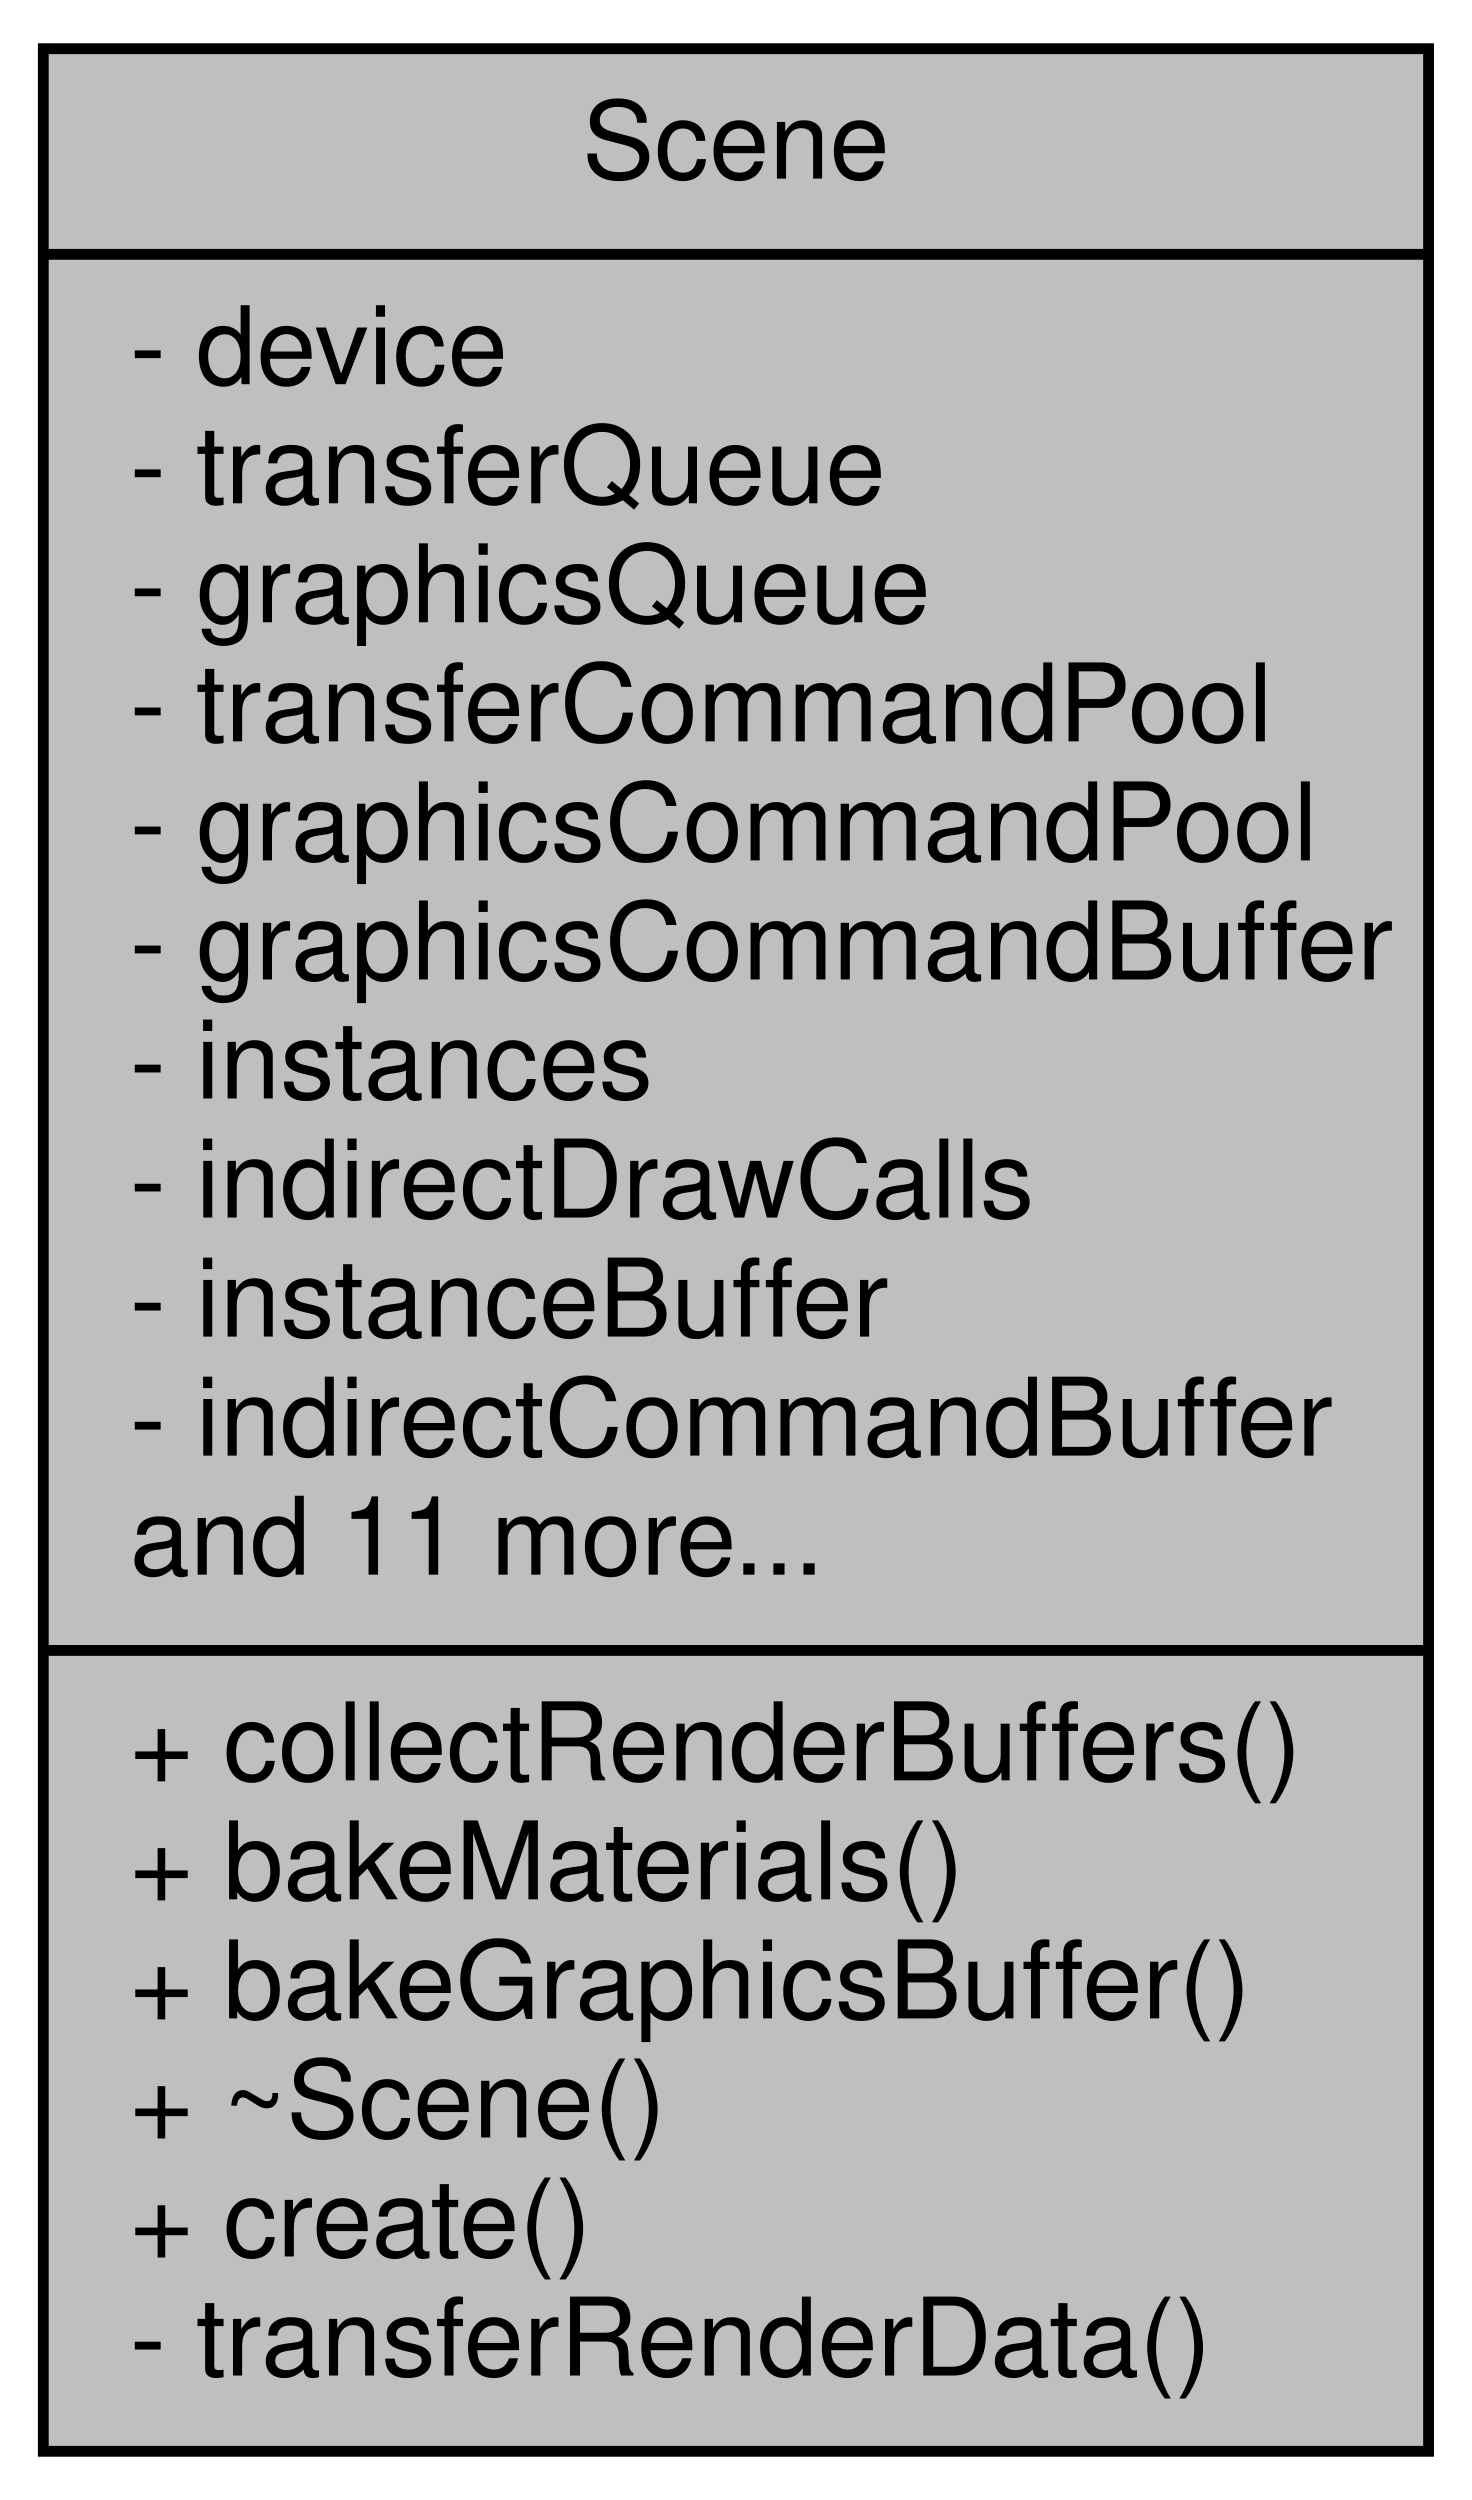
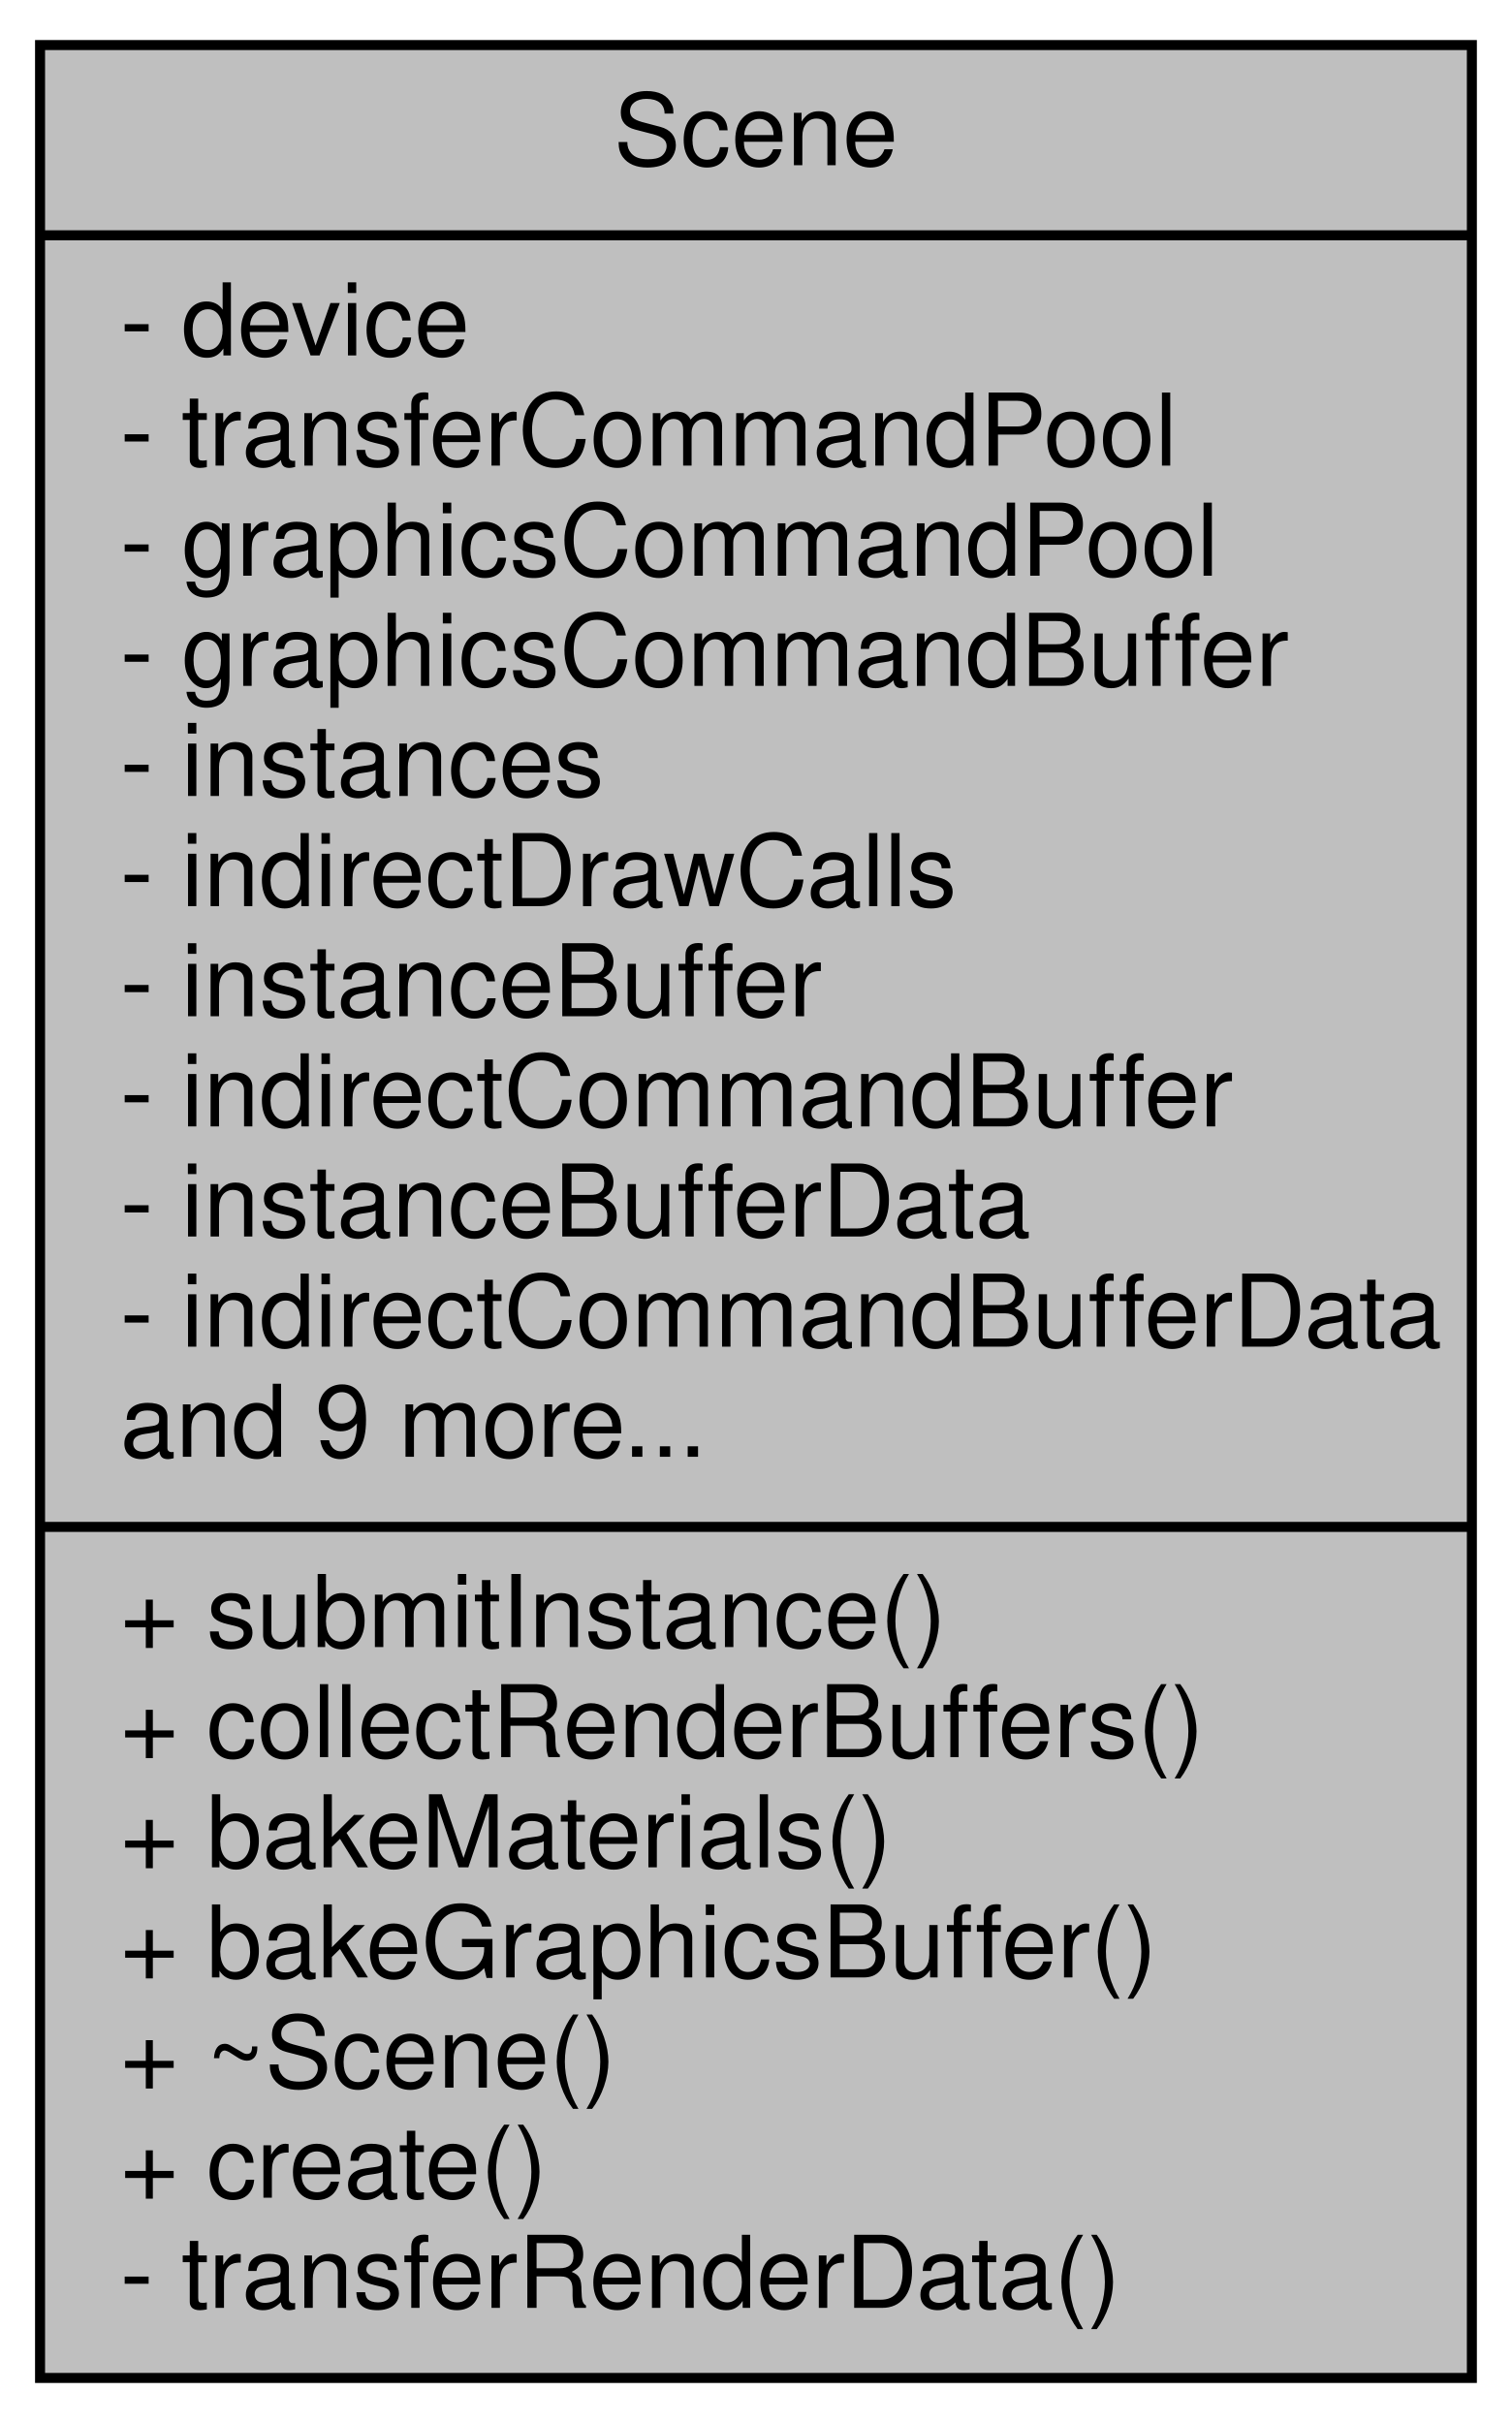
- <svg xmlns="http://www.w3.org/2000/svg" xmlns:xlink="http://www.w3.org/1999/xlink" width="136pt" height="231pt" viewBox="0.00 0.00 136.00 231.00">
-   <g id="graph0" class="graph" transform="scale(1 1) rotate(0) translate(4 227)">
+ <svg xmlns="http://www.w3.org/2000/svg" xmlns:xlink="http://www.w3.org/1999/xlink" width="151pt" height="242pt" viewBox="0.00 0.00 151.00 242.00">
+   <g id="graph0" class="graph" transform="scale(1 1) rotate(0) translate(4 238)">
    <g id="node1" class="node">
      <g id="a_node1">
        <a xlink:title=" ">
-           <polygon fill="#bfbfbf" stroke="black" points="0,-0.5 0,-222.5 128,-222.5 128,-0.5 0,-0.5" />
-           <text text-anchor="middle" x="64" y="-210.5" font-family="Helvetica,sans-Serif" font-size="10.00">Scene</text>
-           <polyline fill="none" stroke="black" points="0,-203.5 128,-203.5 " />
-           <text text-anchor="start" x="8" y="-191.5" font-family="Helvetica,sans-Serif" font-size="10.00">- device</text>
-           <text text-anchor="start" x="8" y="-180.5" font-family="Helvetica,sans-Serif" font-size="10.00">- transferQueue</text>
-           <text text-anchor="start" x="8" y="-169.5" font-family="Helvetica,sans-Serif" font-size="10.00">- graphicsQueue</text>
-           <text text-anchor="start" x="8" y="-158.5" font-family="Helvetica,sans-Serif" font-size="10.00">- transferCommandPool</text>
-           <text text-anchor="start" x="8" y="-147.5" font-family="Helvetica,sans-Serif" font-size="10.00">- graphicsCommandPool</text>
-           <text text-anchor="start" x="8" y="-136.5" font-family="Helvetica,sans-Serif" font-size="10.00">- graphicsCommandBuffer</text>
-           <text text-anchor="start" x="8" y="-125.5" font-family="Helvetica,sans-Serif" font-size="10.00">- instances</text>
-           <text text-anchor="start" x="8" y="-114.5" font-family="Helvetica,sans-Serif" font-size="10.00">- indirectDrawCalls</text>
-           <text text-anchor="start" x="8" y="-103.5" font-family="Helvetica,sans-Serif" font-size="10.00">- instanceBuffer</text>
-           <text text-anchor="start" x="8" y="-92.5" font-family="Helvetica,sans-Serif" font-size="10.00">- indirectCommandBuffer</text>
-           <text text-anchor="start" x="8" y="-81.5" font-family="Helvetica,sans-Serif" font-size="10.00">and 11 more...</text>
-           <polyline fill="none" stroke="black" points="0,-74.5 128,-74.5 " />
+           <polygon fill="#bfbfbf" stroke="black" points="0,-0.5 0,-233.5 143,-233.5 143,-0.5 0,-0.5" />
+           <text text-anchor="middle" x="71.5" y="-221.5" font-family="Helvetica,sans-Serif" font-size="10.00">Scene</text>
+           <polyline fill="none" stroke="black" points="0,-214.5 143,-214.5 " />
+           <text text-anchor="start" x="8" y="-202.5" font-family="Helvetica,sans-Serif" font-size="10.00">- device</text>
+           <text text-anchor="start" x="8" y="-191.5" font-family="Helvetica,sans-Serif" font-size="10.00">- transferCommandPool</text>
+           <text text-anchor="start" x="8" y="-180.5" font-family="Helvetica,sans-Serif" font-size="10.00">- graphicsCommandPool</text>
+           <text text-anchor="start" x="8" y="-169.5" font-family="Helvetica,sans-Serif" font-size="10.00">- graphicsCommandBuffer</text>
+           <text text-anchor="start" x="8" y="-158.5" font-family="Helvetica,sans-Serif" font-size="10.00">- instances</text>
+           <text text-anchor="start" x="8" y="-147.5" font-family="Helvetica,sans-Serif" font-size="10.00">- indirectDrawCalls</text>
+           <text text-anchor="start" x="8" y="-136.5" font-family="Helvetica,sans-Serif" font-size="10.00">- instanceBuffer</text>
+           <text text-anchor="start" x="8" y="-125.5" font-family="Helvetica,sans-Serif" font-size="10.00">- indirectCommandBuffer</text>
+           <text text-anchor="start" x="8" y="-114.5" font-family="Helvetica,sans-Serif" font-size="10.00">- instanceBufferData</text>
+           <text text-anchor="start" x="8" y="-103.5" font-family="Helvetica,sans-Serif" font-size="10.00">- indirectCommandBufferData</text>
+           <text text-anchor="start" x="8" y="-92.5" font-family="Helvetica,sans-Serif" font-size="10.00">and 9 more...</text>
+           <polyline fill="none" stroke="black" points="0,-85.5 143,-85.5 " />
+           <text text-anchor="start" x="8" y="-73.5" font-family="Helvetica,sans-Serif" font-size="10.00">+ submitInstance()</text>
          <text text-anchor="start" x="8" y="-62.5" font-family="Helvetica,sans-Serif" font-size="10.00">+ collectRenderBuffers()</text>
          <text text-anchor="start" x="8" y="-51.5" font-family="Helvetica,sans-Serif" font-size="10.00">+ bakeMaterials()</text>
          <text text-anchor="start" x="8" y="-40.5" font-family="Helvetica,sans-Serif" font-size="10.00">+ bakeGraphicsBuffer()</text>
          <text text-anchor="start" x="8" y="-29.5" font-family="Helvetica,sans-Serif" font-size="10.00">+ ~Scene()</text>
          <text text-anchor="start" x="8" y="-18.5" font-family="Helvetica,sans-Serif" font-size="10.00">+ create()</text>
          <text text-anchor="start" x="8" y="-7.5" font-family="Helvetica,sans-Serif" font-size="10.00">- transferRenderData()</text>
        </a>
      </g>
    </g>
  </g>
</svg>
